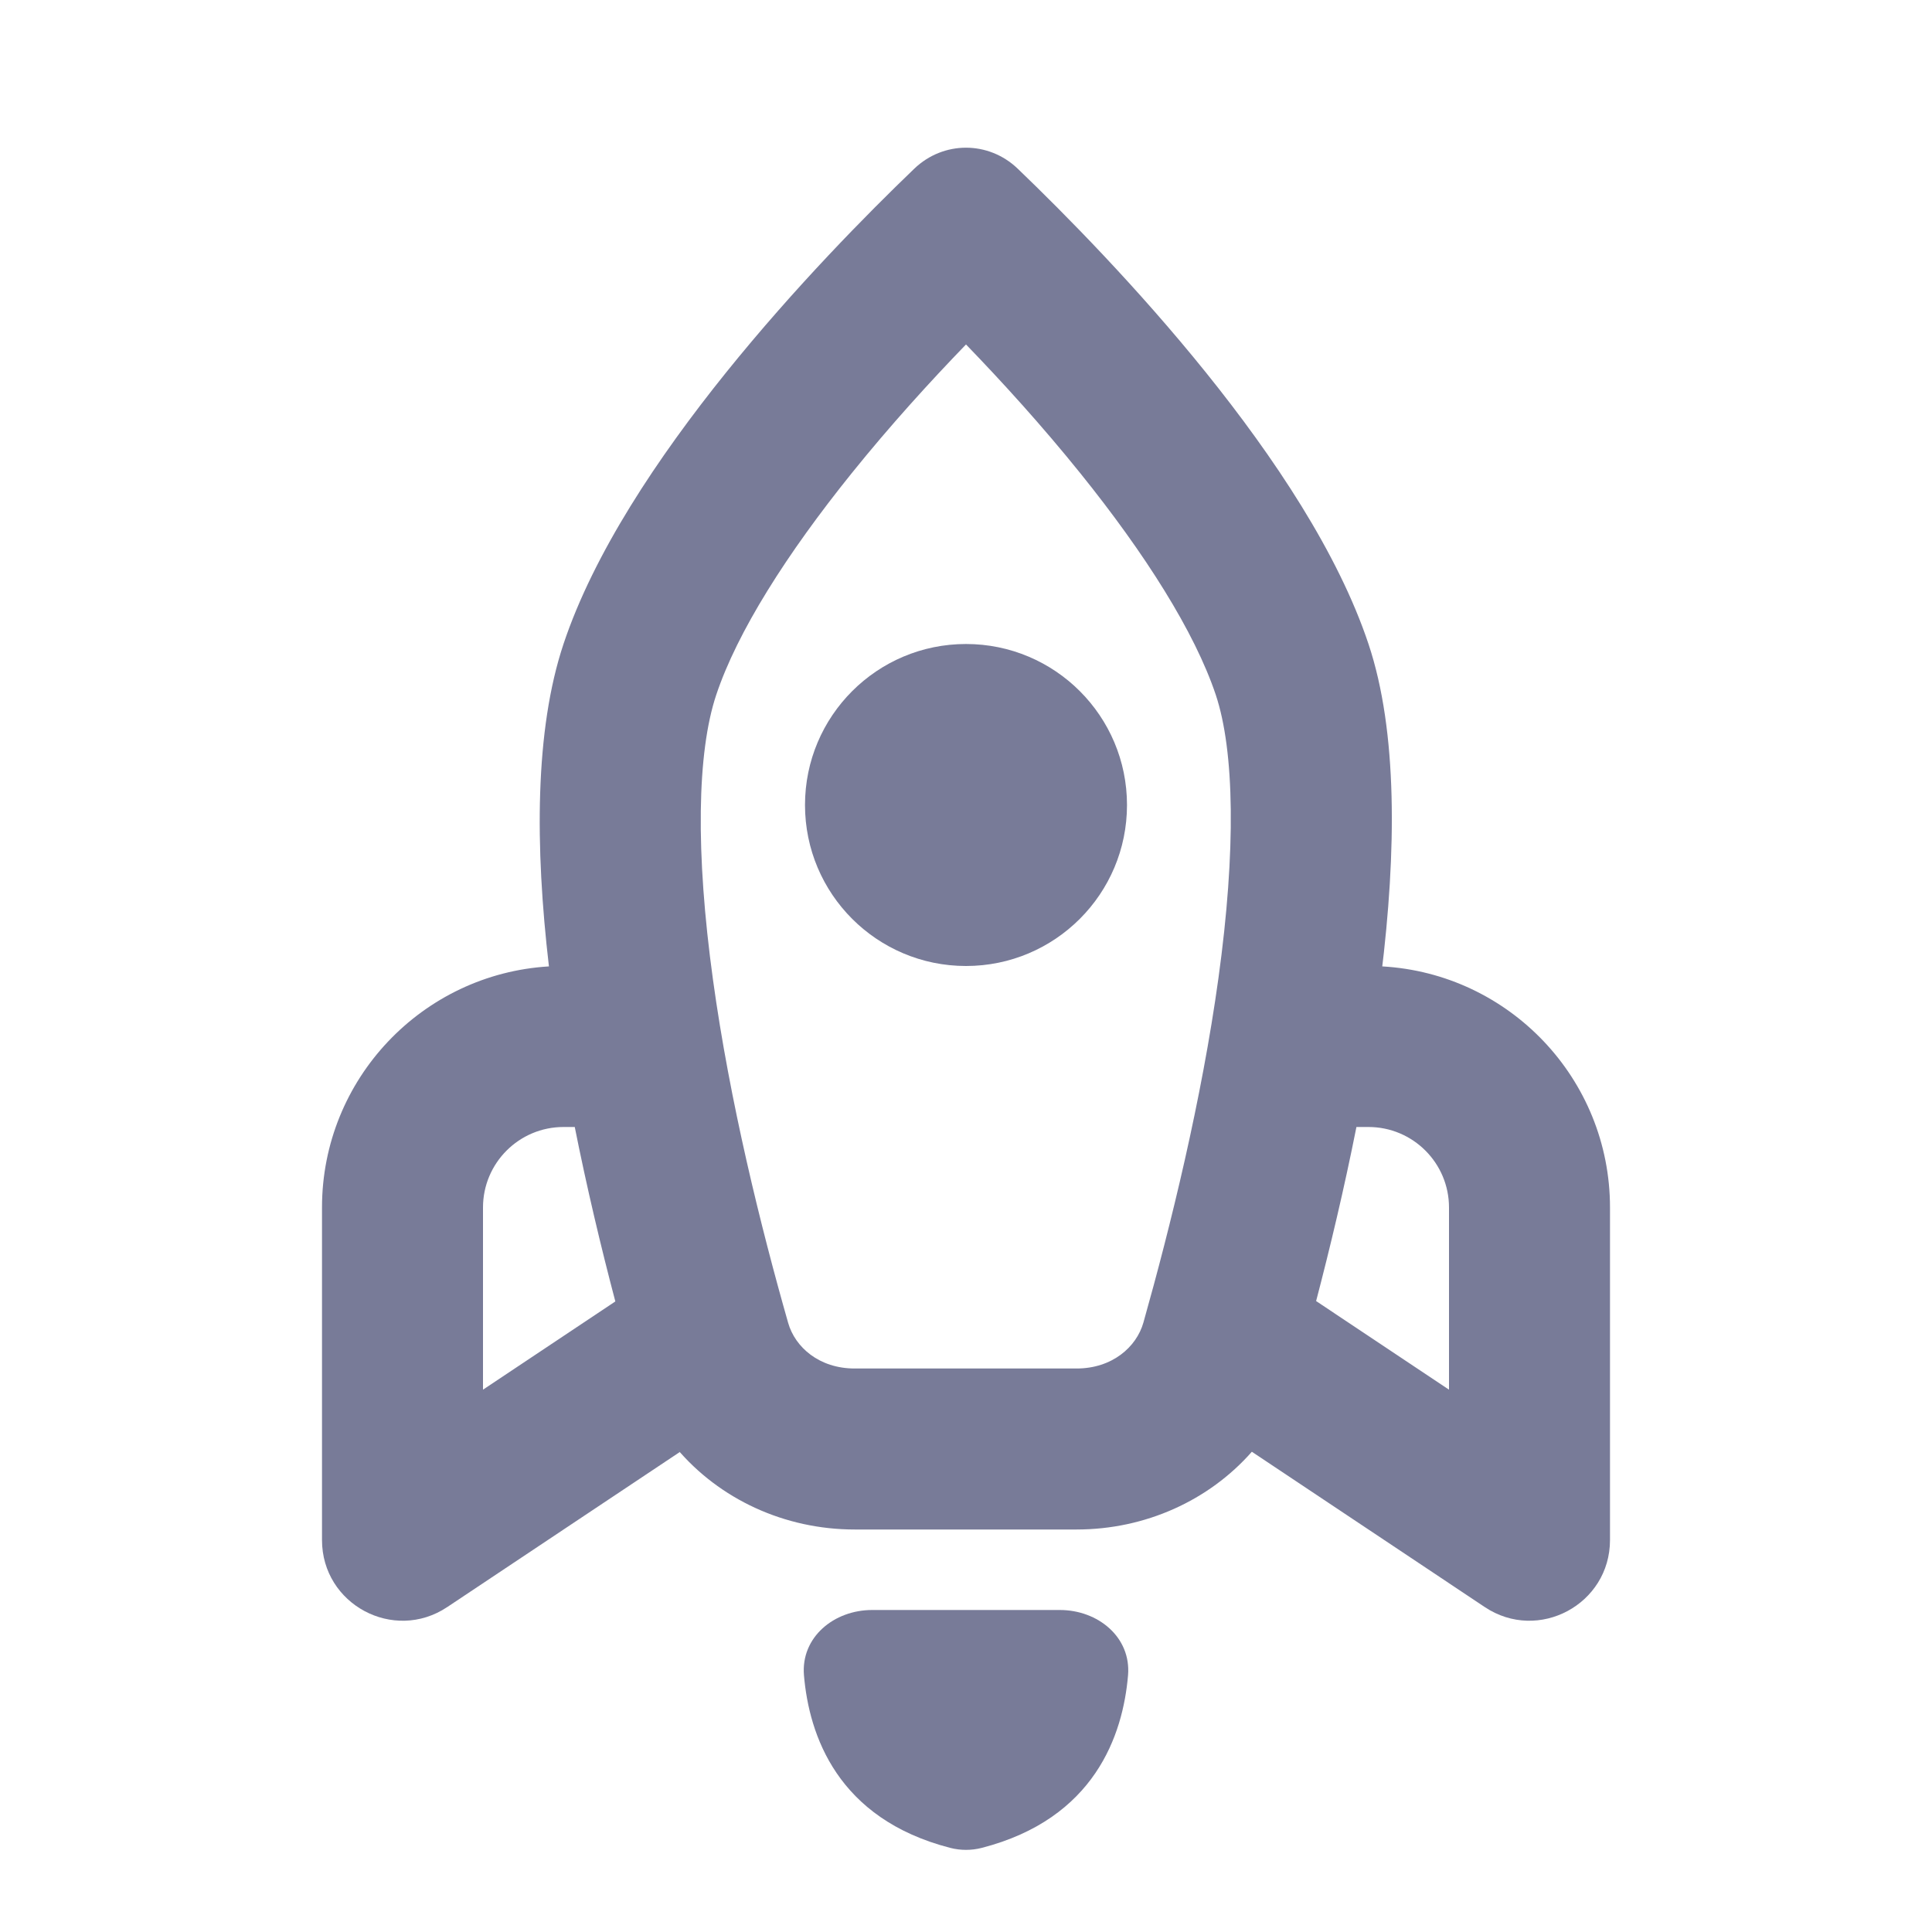
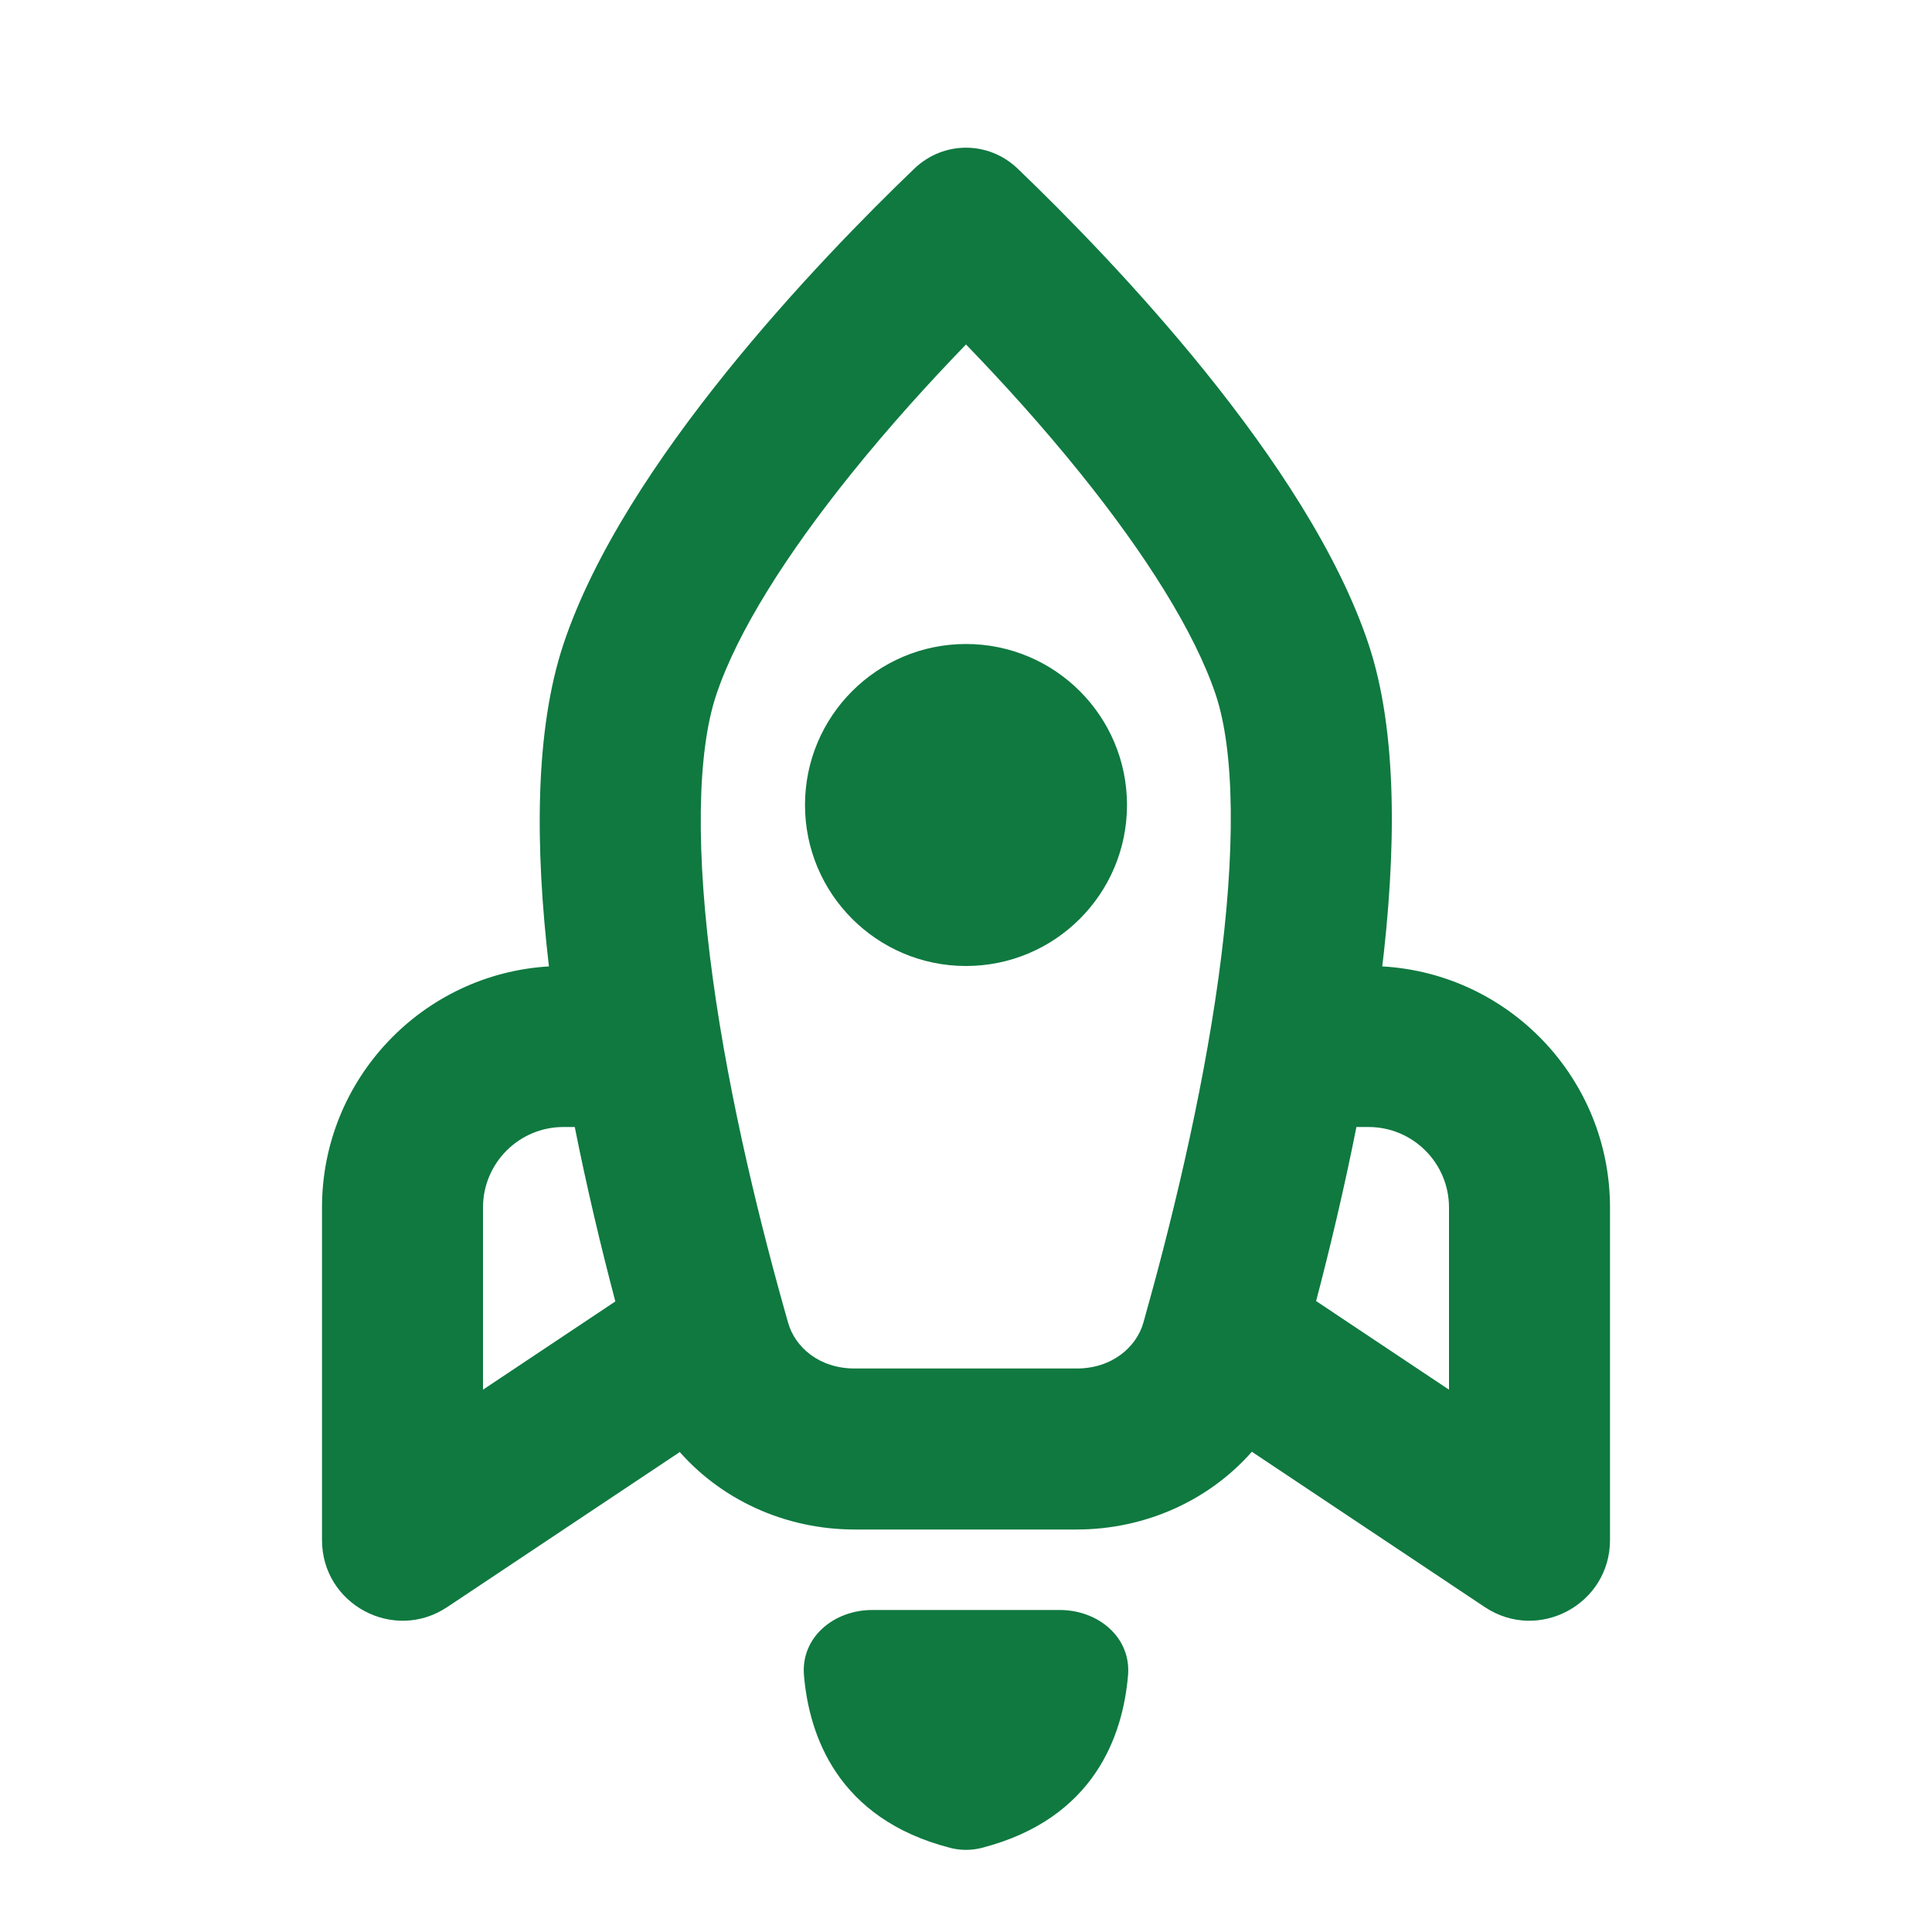
<svg xmlns="http://www.w3.org/2000/svg" width="24" height="24" viewBox="0 0 24 24" fill="none">
-   <path fill-rule="evenodd" clip-rule="evenodd" d="M10.834 20H13.166C13.64 20 14.052 20.338 14.013 20.81C13.95 21.553 13.6 22.593 12.196 22.955C12.068 22.988 11.932 22.988 11.804 22.955C10.4 22.593 10.05 21.553 9.987 20.81C9.948 20.338 10.36 20 10.834 20Z" fill="#787B98" />
-   <path fill-rule="evenodd" clip-rule="evenodd" d="M7 8C7.75 5.751 10.186 3.22 11.358 2.095C11.72 1.748 12.28 1.748 12.642 2.095C13.814 3.22 16.25 5.751 17 8C17.363 9.087 17.348 10.581 17.158 12.116C17.163 12.079 17.167 12.042 17.171 12.005C18.748 12.094 20 13.401 20 15V19.131C20 19.93 19.11 20.407 18.445 19.964L15.551 18.034C15.018 18.64 14.227 19 13.374 19H10.617C9.745 19 8.937 18.623 8.404 17.991C8.417 18.007 8.43 18.022 8.444 18.038L5.555 19.964C4.89 20.407 4 19.93 4 19.131V15C4 13.404 5.247 12.099 6.819 12.005C6.645 10.515 6.643 9.071 7 8ZM15.103 8.632C15.335 9.329 15.356 10.559 15.136 12.15C14.927 13.665 14.542 15.23 14.204 16.429C14.118 16.733 13.816 17 13.374 17H10.617C10.176 17 9.877 16.735 9.791 16.434C9.451 15.242 9.065 13.684 8.857 12.171C8.638 10.585 8.659 9.347 8.897 8.633C9.158 7.849 9.776 6.877 10.578 5.881C11.056 5.287 11.557 4.737 12 4.279C12.443 4.737 12.944 5.287 13.422 5.881C14.224 6.877 14.841 7.849 15.103 8.632ZM7.135 13.976C7.137 13.984 7.138 13.992 7.14 14H7C6.448 14 6 14.448 6 15V17.263L7.644 16.167C7.467 15.497 7.289 14.75 7.135 13.976ZM16.348 16.167L16.349 16.162L18 17.263V15C18 14.448 17.552 14 17 14H16.85C16.698 14.765 16.522 15.503 16.348 16.167Z" fill="#787B98" />
-   <circle cx="12" cy="10" r="2" fill="#787B98" />
+   <path fill-rule="evenodd" clip-rule="evenodd" d="M10.834 20H13.166C13.64 20 14.052 20.338 14.013 20.81C13.95 21.553 13.6 22.593 12.196 22.955C12.068 22.988 11.932 22.988 11.804 22.955C10.4 22.593 10.05 21.553 9.987 20.81C9.948 20.338 10.36 20 10.834 20Z" fill="#0F7940" />
+   <path fill-rule="evenodd" clip-rule="evenodd" d="M7 8C7.75 5.751 10.186 3.22 11.358 2.095C11.72 1.748 12.28 1.748 12.642 2.095C13.814 3.22 16.25 5.751 17 8C17.363 9.087 17.348 10.581 17.158 12.116C17.163 12.079 17.167 12.042 17.171 12.005C18.748 12.094 20 13.401 20 15V19.131C20 19.93 19.11 20.407 18.445 19.964L15.551 18.034C15.018 18.64 14.227 19 13.374 19H10.617C9.745 19 8.937 18.623 8.404 17.991C8.417 18.007 8.43 18.022 8.444 18.038L5.555 19.964C4.89 20.407 4 19.93 4 19.131V15C4 13.404 5.247 12.099 6.819 12.005C6.645 10.515 6.643 9.071 7 8ZM15.103 8.632C15.335 9.329 15.356 10.559 15.136 12.15C14.927 13.665 14.542 15.23 14.204 16.429C14.118 16.733 13.816 17 13.374 17H10.617C10.176 17 9.877 16.735 9.791 16.434C9.451 15.242 9.065 13.684 8.857 12.171C8.638 10.585 8.659 9.347 8.897 8.633C9.158 7.849 9.776 6.877 10.578 5.881C11.056 5.287 11.557 4.737 12 4.279C12.443 4.737 12.944 5.287 13.422 5.881C14.224 6.877 14.841 7.849 15.103 8.632ZM7.135 13.976C7.137 13.984 7.138 13.992 7.14 14H7C6.448 14 6 14.448 6 15V17.263L7.644 16.167C7.467 15.497 7.289 14.75 7.135 13.976ZM16.348 16.167L16.349 16.162L18 17.263V15C18 14.448 17.552 14 17 14H16.85C16.698 14.765 16.522 15.503 16.348 16.167Z" fill="#0F7940" />
+   <circle cx="12" cy="10" r="2" fill="#0F7940" />
</svg>
